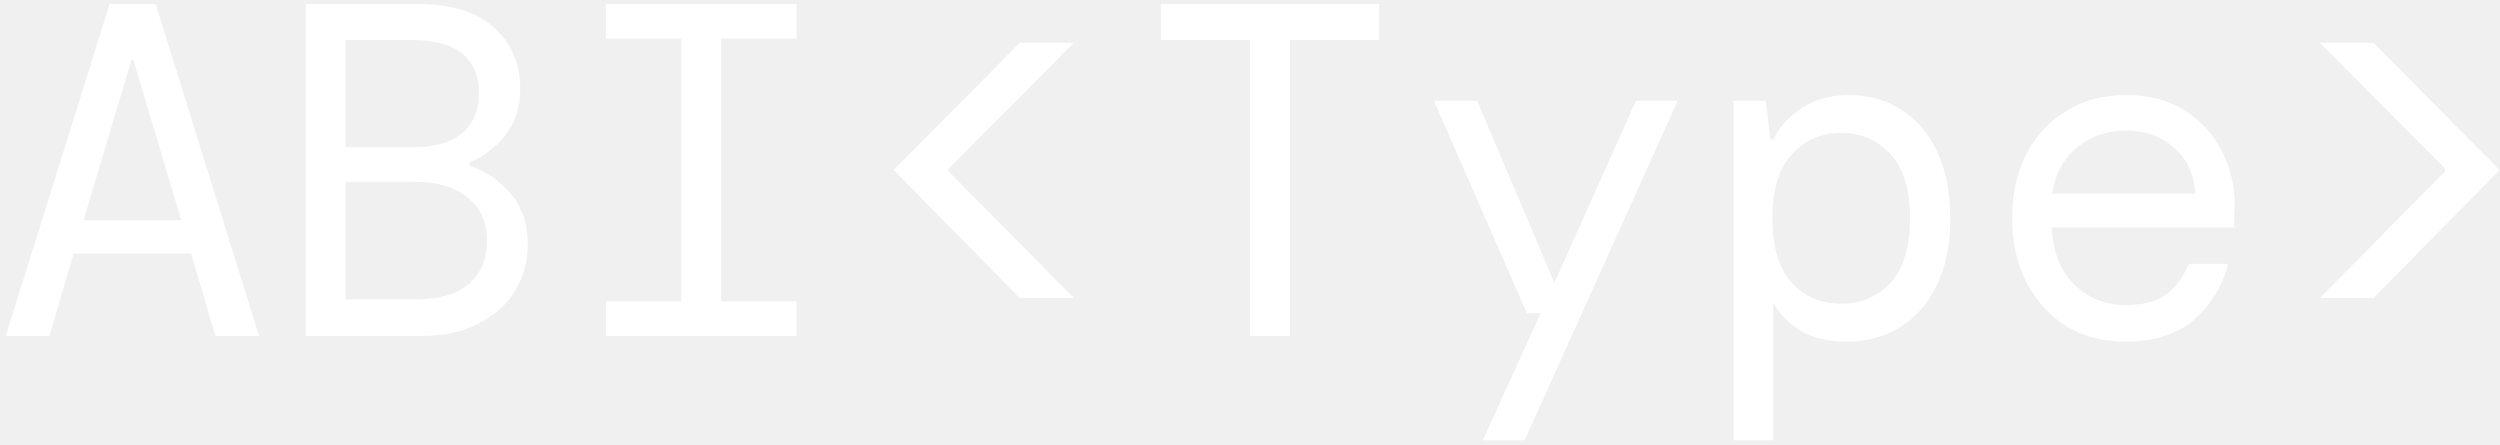
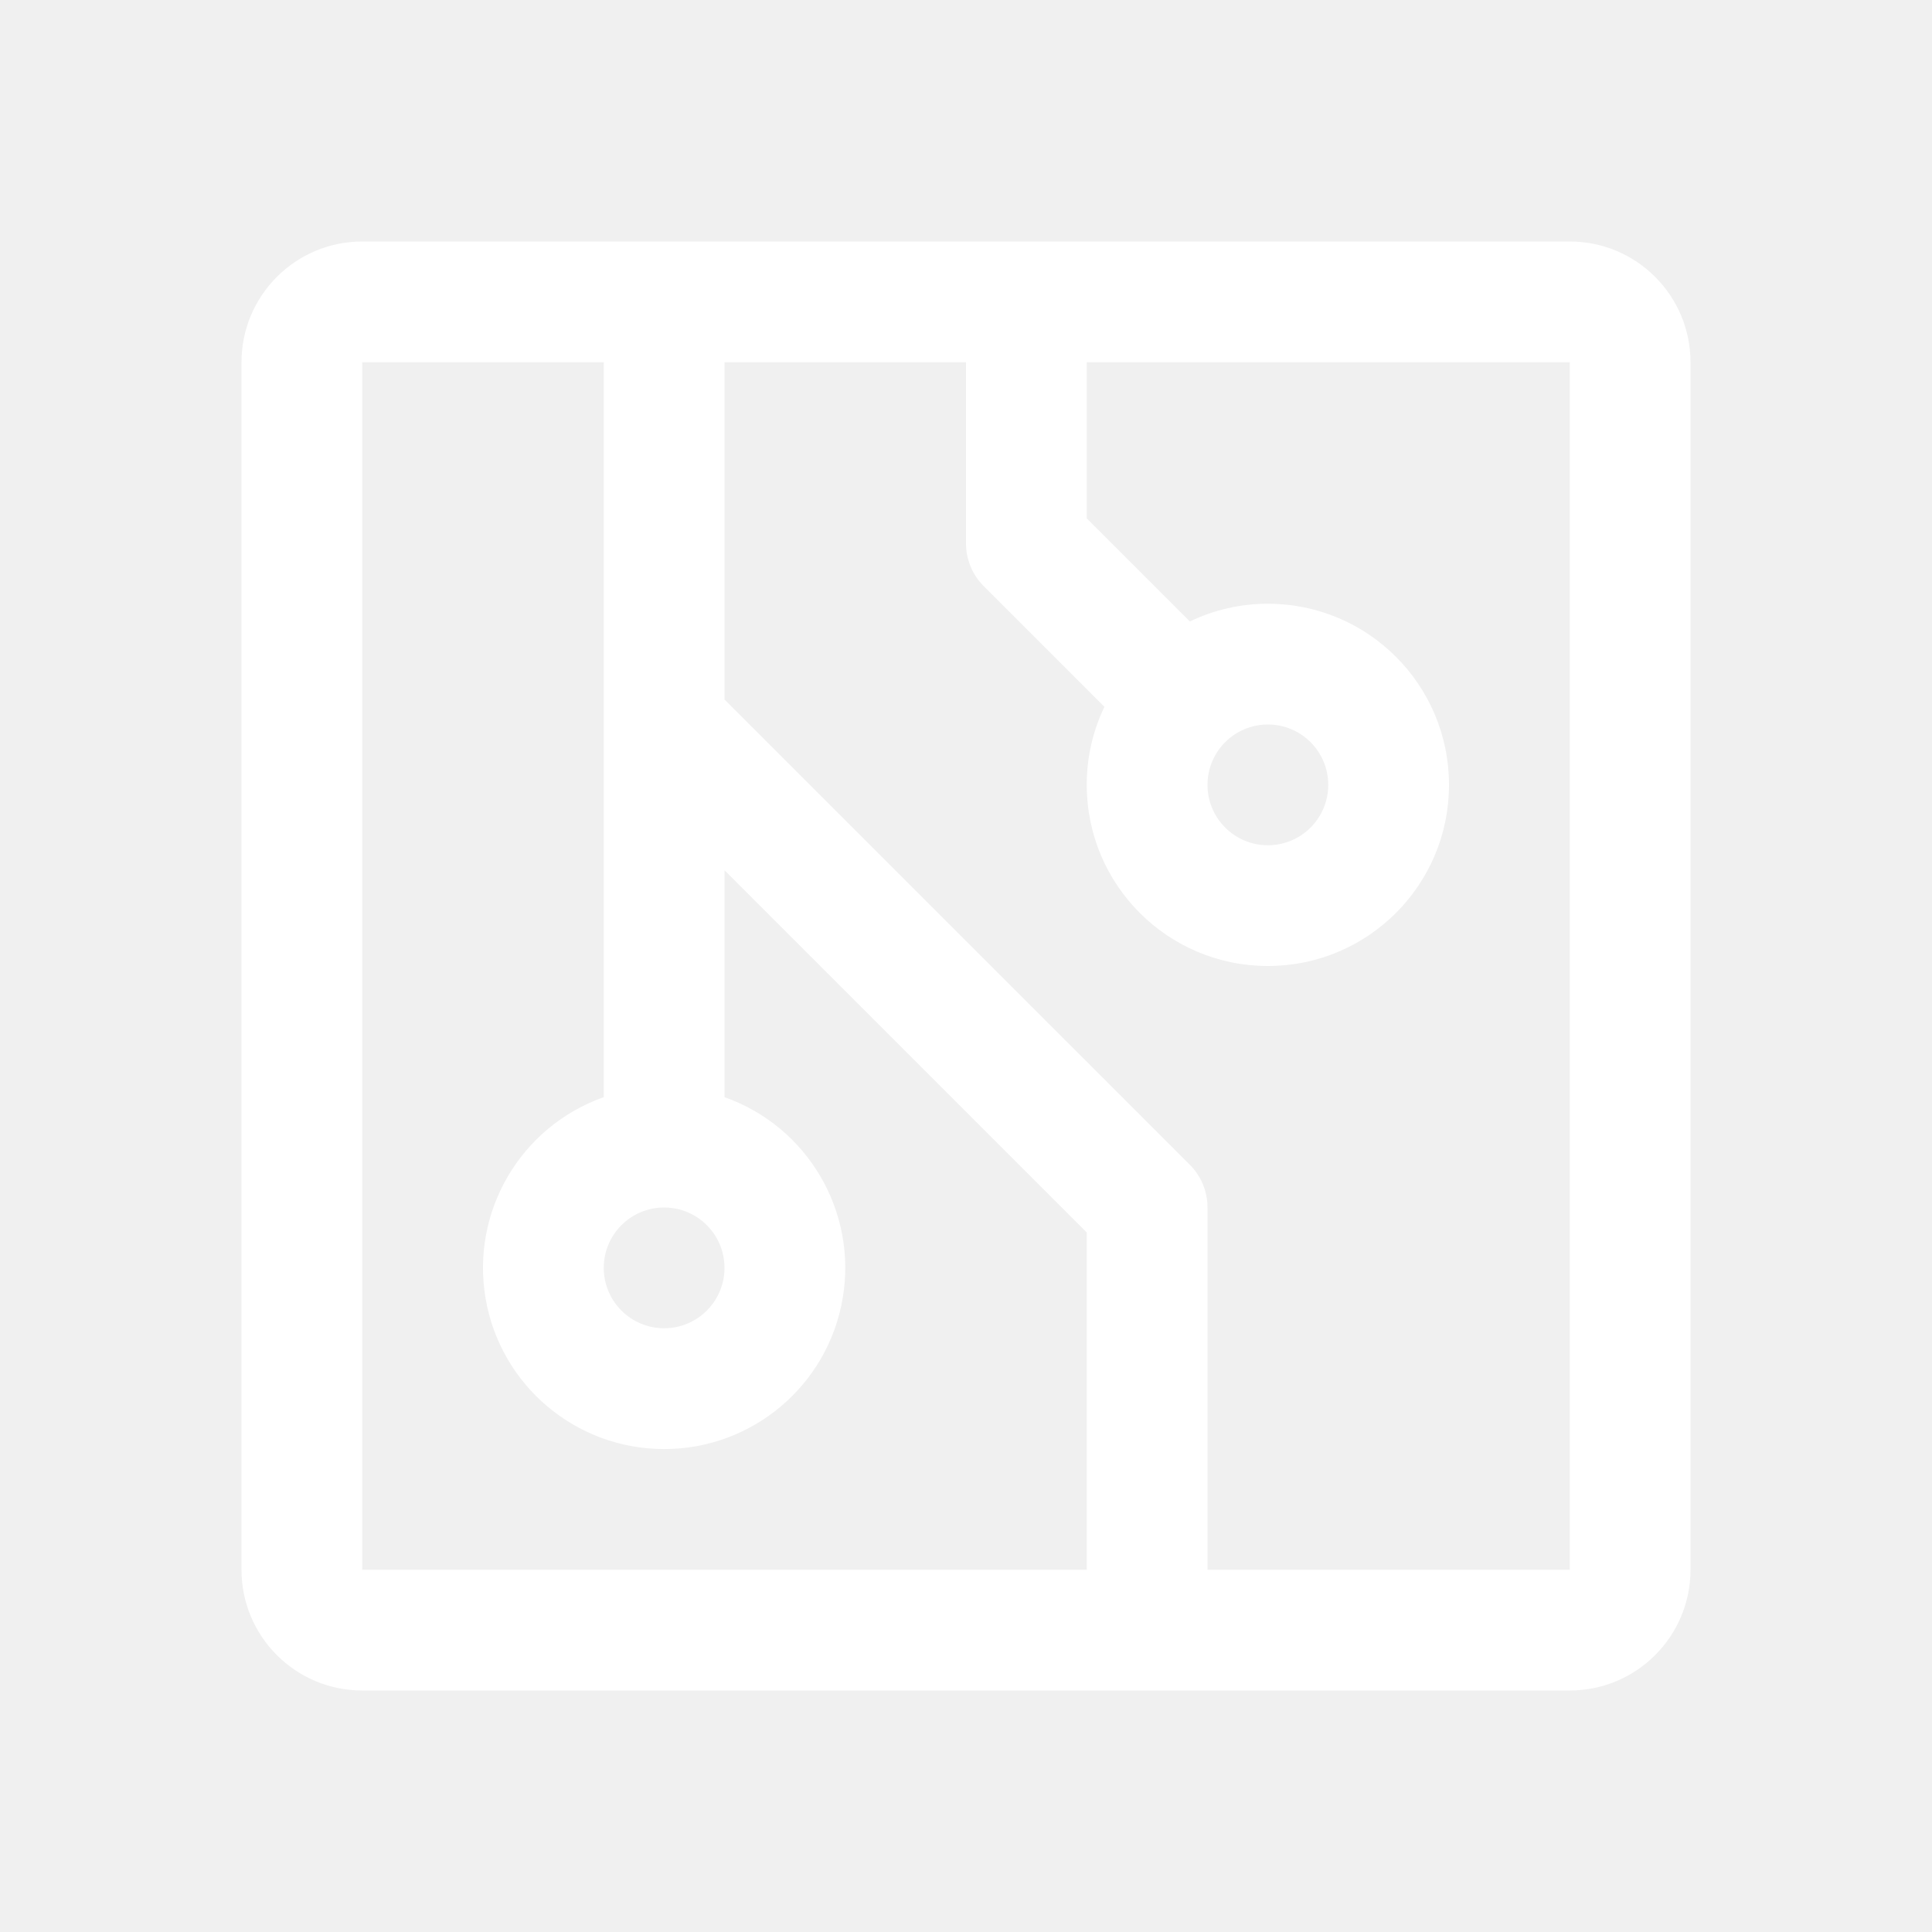
- <svg xmlns="http://www.w3.org/2000/svg" width="253" height="45" viewBox="0 0 253 45" fill="none">
-   <path d="M0.584 34L11.096 0.4H15.752L26.216 34H21.8L19.352 25.648H7.448L5 34H0.584ZM13.304 6.064L8.456 22.288H18.344L13.496 6.064H13.304Z" fill="white" />
-   <path d="M30.949 34V0.4H42.133C45.621 0.4 48.245 1.2 50.005 2.8C51.765 4.4 52.645 6.448 52.645 8.944C52.645 10.896 52.117 12.512 51.061 13.792C50.005 15.04 48.821 15.92 47.509 16.432V16.768C49.077 17.28 50.453 18.208 51.637 19.552C52.821 20.896 53.413 22.624 53.413 24.736C53.413 26.464 52.981 28.032 52.117 29.44C51.285 30.816 50.053 31.92 48.421 32.752C46.821 33.584 44.853 34 42.517 34H30.949ZM34.981 14.896H41.845C43.989 14.896 45.621 14.432 46.741 13.504C47.893 12.544 48.469 11.168 48.469 9.376C48.469 7.68 47.909 6.368 46.789 5.44C45.669 4.512 43.973 4.048 41.701 4.048H34.981V14.896ZM34.981 30.304H42.085C44.389 30.304 46.165 29.792 47.413 28.768C48.661 27.712 49.285 26.24 49.285 24.352C49.285 22.464 48.629 21.008 47.317 19.984C46.005 18.928 44.229 18.4 41.989 18.4H34.981V30.304Z" fill="white" />
-   <path d="M61.315 34V30.496H68.947V3.904H61.315V0.4H80.611V3.904H72.978V30.496H80.611V34H61.315Z" fill="white" />
-   <path d="M103.2 30.16L90.432 17.2L103.2 4.336H108.672L96 17.056V17.344L108.672 30.16H103.2Z" fill="white" />
-   <path d="M126.509 34V4.048H117.485V0.4H139.565V4.048H130.541V34H126.509Z" fill="white" />
-   <path d="M150.058 44.56L155.914 31.696H154.522L145.114 10.192H149.482L157.306 28.624L165.562 10.192H169.786L154.282 44.56H150.058Z" fill="white" />
-   <path d="M175.432 44.56V10.192H178.695L179.176 14.128H179.464C180.072 12.848 181.047 11.776 182.391 10.912C183.735 10.048 185.319 9.616 187.143 9.616C189.063 9.616 190.792 10.096 192.327 11.056C193.896 12.016 195.127 13.44 196.023 15.328C196.919 17.184 197.368 19.456 197.368 22.144C197.368 24.8 196.903 27.056 195.975 28.912C195.079 30.768 193.832 32.176 192.232 33.136C190.664 34.096 188.855 34.576 186.807 34.576C184.983 34.576 183.432 34.192 182.152 33.424C180.904 32.624 180.008 31.696 179.464 30.64V44.56H175.432ZM186.327 30.736C188.344 30.736 190.008 30.032 191.32 28.624C192.632 27.184 193.288 25.008 193.288 22.096C193.288 19.184 192.632 17.024 191.32 15.616C190.008 14.176 188.344 13.456 186.327 13.456C184.311 13.456 182.647 14.176 181.335 15.616C180.023 17.024 179.367 19.184 179.367 22.096C179.367 25.008 180.023 27.184 181.335 28.624C182.647 30.032 184.311 30.736 186.327 30.736Z" fill="white" />
-   <path d="M215.109 34.576C212.869 34.576 210.885 34.064 209.157 33.04C207.461 31.984 206.117 30.528 205.125 28.672C204.133 26.784 203.637 24.592 203.637 22.096C203.637 19.6 204.117 17.424 205.077 15.568C206.069 13.68 207.429 12.224 209.157 11.2C210.885 10.144 212.901 9.616 215.205 9.616C217.509 9.616 219.477 10.144 221.109 11.2C222.741 12.224 223.989 13.584 224.853 15.28C225.717 16.976 226.149 18.8 226.149 20.752C226.149 21.104 226.133 21.456 226.101 21.808C226.101 22.16 226.101 22.56 226.101 23.008H207.621C207.717 24.768 208.117 26.24 208.821 27.424C209.557 28.576 210.469 29.44 211.557 30.016C212.677 30.592 213.861 30.88 215.109 30.88C216.869 30.88 218.245 30.512 219.237 29.776C220.229 29.04 220.981 28.016 221.493 26.704H225.477C224.933 28.912 223.797 30.784 222.069 32.32C220.341 33.824 218.021 34.576 215.109 34.576ZM215.109 13.216C213.253 13.216 211.621 13.776 210.213 14.896C208.837 16.016 207.989 17.584 207.669 19.6H222.165C222.037 17.616 221.317 16.064 220.005 14.944C218.725 13.792 217.093 13.216 215.109 13.216Z" fill="white" />
-   <path d="M234.77 30.16L247.442 17.344V17.056L234.77 4.336H240.194L252.962 17.2L240.194 30.16H234.77Z" fill="white" />
+ <svg xmlns="http://www.w3.org/2000/svg" width="32" height="32" fill="white" viewBox="0 0 256 256">
+   <path d="M208,32H48A16,16,0,0,0,32,48V208a16,16,0,0,0,16,16H208a16,16,0,0,0,16-16V48A16,16,0,0,0,208,32ZM88,160a8,8,0,1,1-8,8A8,8,0,0,1,88,160ZM48,48H80v97.38a24,24,0,1,0,16,0V115.31l48,48V208H48ZM208,208H160V160a8,8,0,0,0-2.34-5.66L96,92.69V48h32V72a8,8,0,0,0,2.34,5.66l16,16A23.74,23.74,0,0,0,144,104a24,24,0,1,0,24-24,23.74,23.74,0,0,0-10.34,2.35L144,68.69V48h64V208ZM168,96a8,8,0,1,1-8,8A8,8,0,0,1,168,96Z" />
</svg>
